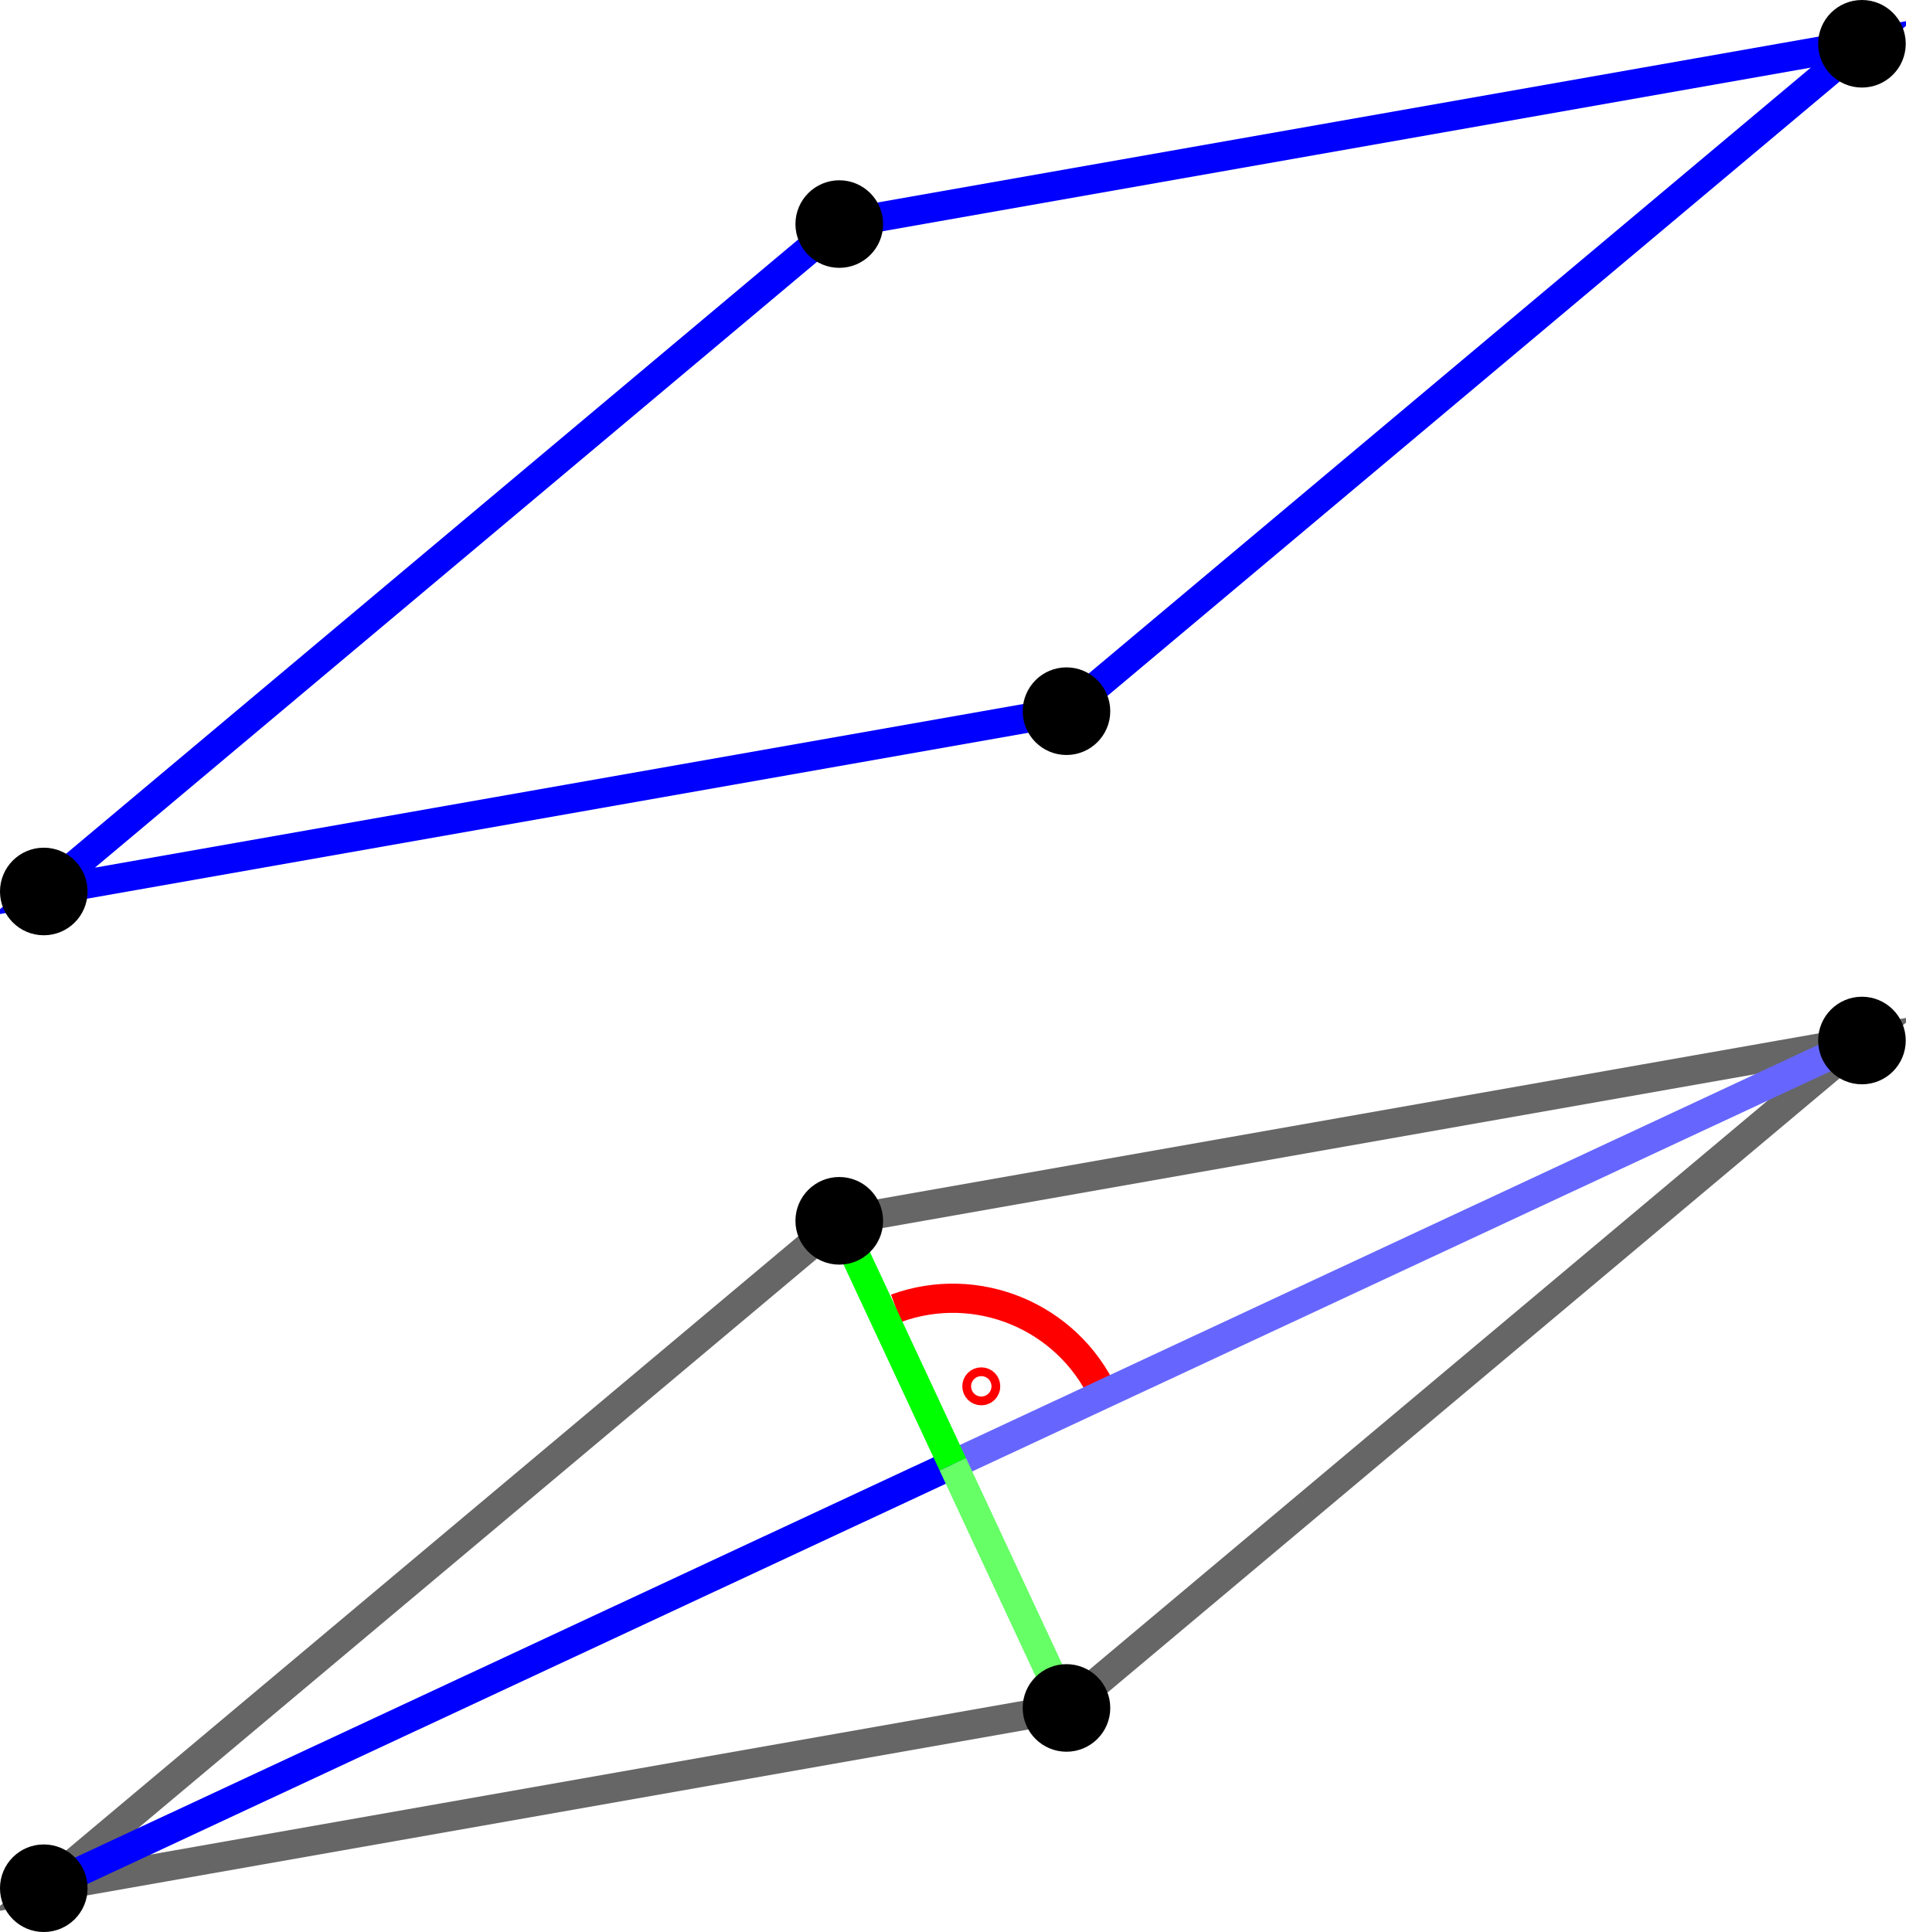
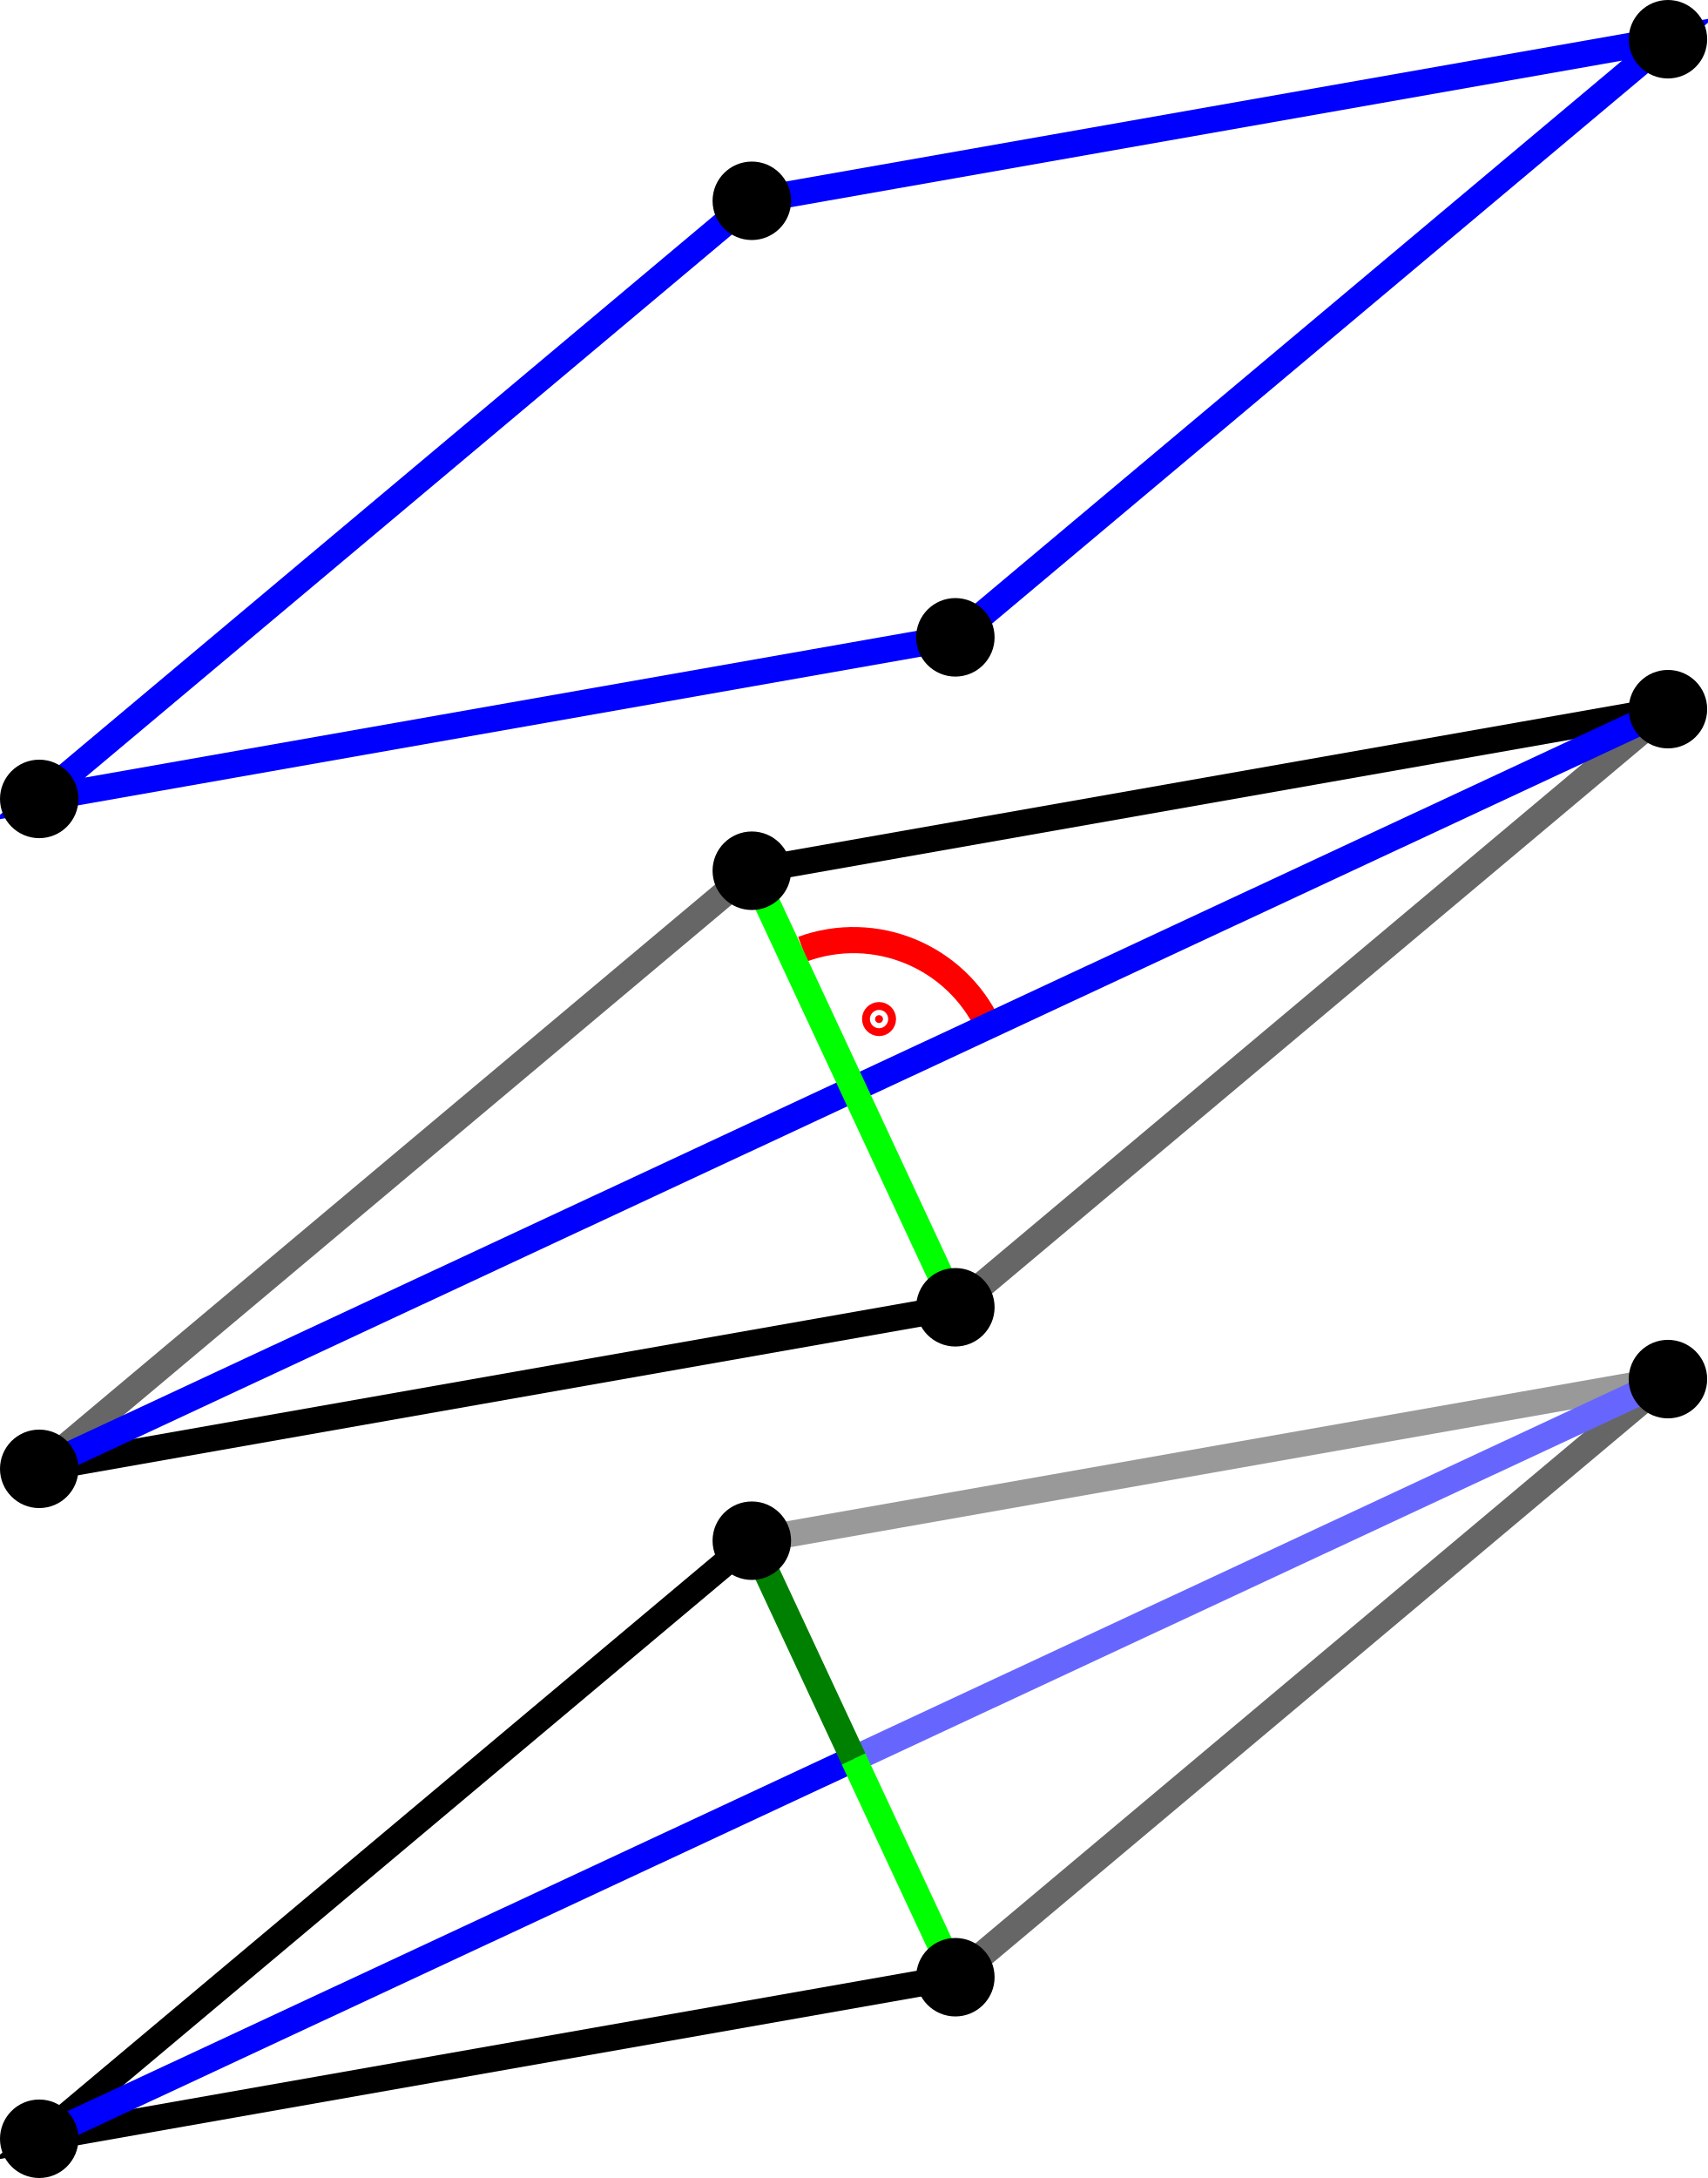
- <svg xmlns="http://www.w3.org/2000/svg" width="130.054pt" height="131.867pt" viewBox="0 0 130.054 131.867" version="1.1">
+ <svg xmlns="http://www.w3.org/2000/svg" width="130.054pt" height="165.883pt" viewBox="0 0 130.054 165.883" version="1.1">
  <g id="surface1">
-     <path style="fill:none;stroke-width:1.993;stroke-linecap:butt;stroke-linejoin:miter;stroke:rgb(0%,0%,100%);stroke-opacity:1;stroke-miterlimit:10;" d="M -0.001 34.015 L 69.792 46.32 L 124.077 91.875 L 54.288 79.57 Z " transform="matrix(1,0,0,-1,2.989,94.863)" />
-     <path style="fill-rule:nonzero;fill:rgb(0%,0%,0%);fill-opacity:1;stroke-width:1.993;stroke-linecap:butt;stroke-linejoin:miter;stroke:rgb(0%,0%,0%);stroke-opacity:1;stroke-miterlimit:10;" d="M 1.991 34.015 C 1.991 35.117 1.101 36.008 -0.001 36.008 C -1.102 36.008 -1.993 35.117 -1.993 34.015 C -1.993 32.914 -1.102 32.023 -0.001 32.023 C 1.101 32.023 1.991 32.914 1.991 34.015 Z " transform="matrix(1,0,0,-1,2.989,94.863)" />
-     <path style="fill-rule:nonzero;fill:rgb(0%,0%,0%);fill-opacity:1;stroke-width:1.993;stroke-linecap:butt;stroke-linejoin:miter;stroke:rgb(0%,0%,0%);stroke-opacity:1;stroke-miterlimit:10;" d="M 71.784 46.32 C 71.784 47.422 70.89 48.316 69.792 48.316 C 68.691 48.316 67.8 47.422 67.8 46.32 C 67.8 45.222 68.691 44.328 69.792 44.328 C 70.89 44.328 71.784 45.222 71.784 46.32 Z " transform="matrix(1,0,0,-1,2.989,94.863)" />
-     <path style="fill-rule:nonzero;fill:rgb(0%,0%,0%);fill-opacity:1;stroke-width:1.993;stroke-linecap:butt;stroke-linejoin:miter;stroke:rgb(0%,0%,0%);stroke-opacity:1;stroke-miterlimit:10;" d="M 126.07 91.875 C 126.07 92.976 125.179 93.867 124.077 93.867 C 122.976 93.867 122.085 92.976 122.085 91.875 C 122.085 90.773 122.976 89.883 124.077 89.883 C 125.179 89.883 126.07 90.773 126.07 91.875 Z " transform="matrix(1,0,0,-1,2.989,94.863)" />
-     <path style="fill-rule:nonzero;fill:rgb(0%,0%,0%);fill-opacity:1;stroke-width:1.993;stroke-linecap:butt;stroke-linejoin:miter;stroke:rgb(0%,0%,0%);stroke-opacity:1;stroke-miterlimit:10;" d="M 56.281 79.57 C 56.281 80.668 55.386 81.562 54.288 81.562 C 53.187 81.562 52.292 80.668 52.292 79.57 C 52.292 78.468 53.187 77.578 54.288 77.578 C 55.386 77.578 56.281 78.468 56.281 79.57 Z " transform="matrix(1,0,0,-1,2.989,94.863)" />
-     <path style="fill:none;stroke-width:1.993;stroke-linecap:butt;stroke-linejoin:miter;stroke:rgb(100%,0%,0%);stroke-opacity:1;stroke-miterlimit:10;" d="M 72.316 -0.293 C 69.831 5.031 63.683 7.578 58.159 5.566 " transform="matrix(1,0,0,-1,2.989,94.863)" />
-     <path style="fill:none;stroke-width:1.993;stroke-linecap:butt;stroke-linejoin:miter;stroke:rgb(100%,0%,0%);stroke-opacity:1;stroke-miterlimit:10;" d="M 64.277 0.242 C 64.277 0.406 64.144 0.539 63.98 0.539 C 63.812 0.539 63.679 0.406 63.679 0.242 C 63.679 0.074 63.812 -0.059 63.98 -0.059 C 64.144 -0.059 64.277 0.074 64.277 0.242 Z " transform="matrix(1,0,0,-1,2.989,94.863)" />
-     <path style="fill:none;stroke-width:1.993;stroke-linecap:butt;stroke-linejoin:miter;stroke:rgb(39.999%,39.999%,39.999%);stroke-opacity:1;stroke-miterlimit:10;" d="M -0.001 -34.016 L 69.792 -21.711 L 124.077 23.843 L 54.288 11.535 Z " transform="matrix(1,0,0,-1,2.989,94.863)" />
-     <path style="fill:none;stroke-width:1.993;stroke-linecap:butt;stroke-linejoin:miter;stroke:rgb(0%,0%,100%);stroke-opacity:1;stroke-miterlimit:10;" d="M -0.001 -34.016 L 62.038 -5.086 " transform="matrix(1,0,0,-1,2.989,94.863)" />
-     <path style="fill:none;stroke-width:1.993;stroke-linecap:butt;stroke-linejoin:miter;stroke:rgb(39.999%,39.999%,100%);stroke-opacity:1;stroke-miterlimit:10;" d="M 62.038 -5.086 L 124.077 23.843 " transform="matrix(1,0,0,-1,2.989,94.863)" />
-     <path style="fill:none;stroke-width:1.993;stroke-linecap:butt;stroke-linejoin:miter;stroke:rgb(0%,100%,0%);stroke-opacity:1;stroke-miterlimit:10;" d="M 54.288 11.535 L 62.038 -5.086 " transform="matrix(1,0,0,-1,2.989,94.863)" />
-     <path style="fill:none;stroke-width:1.993;stroke-linecap:butt;stroke-linejoin:miter;stroke:rgb(39.999%,100%,39.999%);stroke-opacity:1;stroke-miterlimit:10;" d="M 62.038 -5.086 L 69.792 -21.711 " transform="matrix(1,0,0,-1,2.989,94.863)" />
-     <path style="fill-rule:nonzero;fill:rgb(0%,0%,0%);fill-opacity:1;stroke-width:1.993;stroke-linecap:butt;stroke-linejoin:miter;stroke:rgb(0%,0%,0%);stroke-opacity:1;stroke-miterlimit:10;" d="M 1.991 -34.016 C 1.991 -32.914 1.101 -32.024 -0.001 -32.024 C -1.102 -32.024 -1.993 -32.914 -1.993 -34.016 C -1.993 -35.117 -1.102 -36.008 -0.001 -36.008 C 1.101 -36.008 1.991 -35.117 1.991 -34.016 Z " transform="matrix(1,0,0,-1,2.989,94.863)" />
-     <path style="fill-rule:nonzero;fill:rgb(0%,0%,0%);fill-opacity:1;stroke-width:1.993;stroke-linecap:butt;stroke-linejoin:miter;stroke:rgb(0%,0%,0%);stroke-opacity:1;stroke-miterlimit:10;" d="M 71.784 -21.711 C 71.784 -20.61 70.89 -19.719 69.792 -19.719 C 68.691 -19.719 67.8 -20.61 67.8 -21.711 C 67.8 -22.813 68.691 -23.703 69.792 -23.703 C 70.89 -23.703 71.784 -22.813 71.784 -21.711 Z " transform="matrix(1,0,0,-1,2.989,94.863)" />
-     <path style="fill-rule:nonzero;fill:rgb(0%,0%,0%);fill-opacity:1;stroke-width:1.993;stroke-linecap:butt;stroke-linejoin:miter;stroke:rgb(0%,0%,0%);stroke-opacity:1;stroke-miterlimit:10;" d="M 126.07 23.843 C 126.07 24.941 125.179 25.836 124.077 25.836 C 122.976 25.836 122.085 24.941 122.085 23.843 C 122.085 22.742 122.976 21.851 124.077 21.851 C 125.179 21.851 126.07 22.742 126.07 23.843 Z " transform="matrix(1,0,0,-1,2.989,94.863)" />
-     <path style="fill-rule:nonzero;fill:rgb(0%,0%,0%);fill-opacity:1;stroke-width:1.993;stroke-linecap:butt;stroke-linejoin:miter;stroke:rgb(0%,0%,0%);stroke-opacity:1;stroke-miterlimit:10;" d="M 56.281 11.535 C 56.281 12.636 55.386 13.531 54.288 13.531 C 53.187 13.531 52.292 12.636 52.292 11.535 C 52.292 10.437 53.187 9.543 54.288 9.543 C 55.386 9.543 56.281 10.437 56.281 11.535 Z " transform="matrix(1,0,0,-1,2.989,94.863)" />
+     <path style="fill:none;stroke-width:1.993;stroke-linecap:butt;stroke-linejoin:miter;stroke:rgb(0%,0%,100%);stroke-opacity:1;stroke-miterlimit:10;" d="M -0.001 51.023 L 69.792 63.332 L 124.077 108.883 L 54.288 96.578 Z " transform="matrix(1,0,0,-1,2.989,111.871)" />
+     <path style="fill-rule:nonzero;fill:rgb(0%,0%,0%);fill-opacity:1;stroke-width:1.993;stroke-linecap:butt;stroke-linejoin:miter;stroke:rgb(0%,0%,0%);stroke-opacity:1;stroke-miterlimit:10;" d="M 1.991 51.023 C 1.991 52.125 1.101 53.016 -0.001 53.016 C -1.102 53.016 -1.993 52.125 -1.993 51.023 C -1.993 49.926 -1.102 49.031 -0.001 49.031 C 1.101 49.031 1.991 49.926 1.991 51.023 Z " transform="matrix(1,0,0,-1,2.989,111.871)" />
+     <path style="fill-rule:nonzero;fill:rgb(0%,0%,0%);fill-opacity:1;stroke-width:1.993;stroke-linecap:butt;stroke-linejoin:miter;stroke:rgb(0%,0%,0%);stroke-opacity:1;stroke-miterlimit:10;" d="M 71.784 63.332 C 71.784 64.43 70.89 65.324 69.792 65.324 C 68.691 65.324 67.8 64.43 67.8 63.332 C 67.8 62.23 68.691 61.336 69.792 61.336 C 70.89 61.336 71.784 62.23 71.784 63.332 Z " transform="matrix(1,0,0,-1,2.989,111.871)" />
+     <path style="fill-rule:nonzero;fill:rgb(0%,0%,0%);fill-opacity:1;stroke-width:1.993;stroke-linecap:butt;stroke-linejoin:miter;stroke:rgb(0%,0%,0%);stroke-opacity:1;stroke-miterlimit:10;" d="M 126.07 108.883 C 126.07 109.984 125.179 110.875 124.077 110.875 C 122.976 110.875 122.085 109.984 122.085 108.883 C 122.085 107.781 122.976 106.891 124.077 106.891 C 125.179 106.891 126.07 107.781 126.07 108.883 Z " transform="matrix(1,0,0,-1,2.989,111.871)" />
+     <path style="fill-rule:nonzero;fill:rgb(0%,0%,0%);fill-opacity:1;stroke-width:1.993;stroke-linecap:butt;stroke-linejoin:miter;stroke:rgb(0%,0%,0%);stroke-opacity:1;stroke-miterlimit:10;" d="M 56.281 96.578 C 56.281 97.676 55.386 98.57 54.288 98.57 C 53.187 98.57 52.292 97.676 52.292 96.578 C 52.292 95.476 53.187 94.586 54.288 94.586 C 55.386 94.586 56.281 95.476 56.281 96.578 Z " transform="matrix(1,0,0,-1,2.989,111.871)" />
+     <path style="fill:none;stroke-width:1.993;stroke-linecap:butt;stroke-linejoin:miter;stroke:rgb(100%,0%,0%);stroke-opacity:1;stroke-miterlimit:10;" d="M 72.316 33.723 C 69.831 39.047 63.683 41.594 58.159 39.586 " transform="matrix(1,0,0,-1,2.989,111.871)" />
+     <path style="fill-rule:nonzero;fill:rgb(100%,0%,0%);fill-opacity:1;stroke-width:1.993;stroke-linecap:butt;stroke-linejoin:miter;stroke:rgb(100%,0%,0%);stroke-opacity:1;stroke-miterlimit:10;" d="M 64.277 34.258 C 64.277 34.422 64.144 34.555 63.98 34.555 C 63.812 34.555 63.679 34.422 63.679 34.258 C 63.679 34.09 63.812 33.957 63.98 33.957 C 64.144 33.957 64.277 34.09 64.277 34.258 Z " transform="matrix(1,0,0,-1,2.989,111.871)" />
+     <path style="fill:none;stroke-width:1.993;stroke-linecap:butt;stroke-linejoin:miter;stroke:rgb(0%,0%,0%);stroke-opacity:1;stroke-miterlimit:10;" d="M -0.001 -0 L 69.792 12.305 " transform="matrix(1,0,0,-1,2.989,111.871)" />
+     <path style="fill:none;stroke-width:1.993;stroke-linecap:butt;stroke-linejoin:miter;stroke:rgb(0%,0%,0%);stroke-opacity:1;stroke-miterlimit:10;" d="M 54.288 45.555 L 124.077 57.859 " transform="matrix(1,0,0,-1,2.989,111.871)" />
+     <path style="fill:none;stroke-width:1.993;stroke-linecap:butt;stroke-linejoin:miter;stroke:rgb(39.999%,39.999%,39.999%);stroke-opacity:1;stroke-miterlimit:10;" d="M 69.792 12.305 L 124.077 57.859 " transform="matrix(1,0,0,-1,2.989,111.871)" />
+     <path style="fill:none;stroke-width:1.993;stroke-linecap:butt;stroke-linejoin:miter;stroke:rgb(39.999%,39.999%,39.999%);stroke-opacity:1;stroke-miterlimit:10;" d="M -0.001 -0 L 54.288 45.555 " transform="matrix(1,0,0,-1,2.989,111.871)" />
+     <path style="fill:none;stroke-width:1.993;stroke-linecap:butt;stroke-linejoin:miter;stroke:rgb(0%,0%,100%);stroke-opacity:1;stroke-miterlimit:10;" d="M -0.001 -0 L 124.077 57.859 " transform="matrix(1,0,0,-1,2.989,111.871)" />
+     <path style="fill:none;stroke-width:1.993;stroke-linecap:butt;stroke-linejoin:miter;stroke:rgb(0%,100%,0%);stroke-opacity:1;stroke-miterlimit:10;" d="M 54.288 45.555 L 69.792 12.305 " transform="matrix(1,0,0,-1,2.989,111.871)" />
+     <path style="fill-rule:nonzero;fill:rgb(0%,0%,0%);fill-opacity:1;stroke-width:1.993;stroke-linecap:butt;stroke-linejoin:miter;stroke:rgb(0%,0%,0%);stroke-opacity:1;stroke-miterlimit:10;" d="M 1.991 -0 C 1.991 1.101 1.101 1.992 -0.001 1.992 C -1.102 1.992 -1.993 1.101 -1.993 -0 C -1.993 -1.102 -1.102 -1.992 -0.001 -1.992 C 1.101 -1.992 1.991 -1.102 1.991 -0 Z " transform="matrix(1,0,0,-1,2.989,111.871)" />
+     <path style="fill-rule:nonzero;fill:rgb(0%,0%,0%);fill-opacity:1;stroke-width:1.993;stroke-linecap:butt;stroke-linejoin:miter;stroke:rgb(0%,0%,0%);stroke-opacity:1;stroke-miterlimit:10;" d="M 71.784 12.305 C 71.784 13.406 70.89 14.297 69.792 14.297 C 68.691 14.297 67.8 13.406 67.8 12.305 C 67.8 11.207 68.691 10.312 69.792 10.312 C 70.89 10.312 71.784 11.207 71.784 12.305 Z " transform="matrix(1,0,0,-1,2.989,111.871)" />
+     <path style="fill-rule:nonzero;fill:rgb(0%,0%,0%);fill-opacity:1;stroke-width:1.993;stroke-linecap:butt;stroke-linejoin:miter;stroke:rgb(0%,0%,0%);stroke-opacity:1;stroke-miterlimit:10;" d="M 126.07 57.859 C 126.07 58.961 125.179 59.851 124.077 59.851 C 122.976 59.851 122.085 58.961 122.085 57.859 C 122.085 56.758 122.976 55.867 124.077 55.867 C 125.179 55.867 126.07 56.758 126.07 57.859 Z " transform="matrix(1,0,0,-1,2.989,111.871)" />
+     <path style="fill-rule:nonzero;fill:rgb(0%,0%,0%);fill-opacity:1;stroke-width:1.993;stroke-linecap:butt;stroke-linejoin:miter;stroke:rgb(0%,0%,0%);stroke-opacity:1;stroke-miterlimit:10;" d="M 56.281 45.555 C 56.281 46.652 55.386 47.547 54.288 47.547 C 53.187 47.547 52.292 46.652 52.292 45.555 C 52.292 44.453 53.187 43.559 54.288 43.559 C 55.386 43.559 56.281 44.453 56.281 45.555 Z " transform="matrix(1,0,0,-1,2.989,111.871)" />
+     <path style="fill:none;stroke-width:1.993;stroke-linecap:butt;stroke-linejoin:miter;stroke:rgb(0%,0%,0%);stroke-opacity:1;stroke-miterlimit:10;" d="M 54.288 -5.473 L -0.001 -51.024 L 69.792 -38.719 " transform="matrix(1,0,0,-1,2.989,111.871)" />
+     <path style="fill:none;stroke-width:1.993;stroke-linecap:butt;stroke-linejoin:miter;stroke:rgb(39.999%,39.999%,39.999%);stroke-opacity:1;stroke-miterlimit:10;" d="M 69.792 -38.719 L 124.077 6.836 " transform="matrix(1,0,0,-1,2.989,111.871)" />
+     <path style="fill:none;stroke-width:1.993;stroke-linecap:butt;stroke-linejoin:miter;stroke:rgb(59.999%,59.999%,59.999%);stroke-opacity:1;stroke-miterlimit:10;" d="M 124.077 6.836 L 54.288 -5.473 " transform="matrix(1,0,0,-1,2.989,111.871)" />
+     <path style="fill:none;stroke-width:1.993;stroke-linecap:butt;stroke-linejoin:miter;stroke:rgb(0%,0%,100%);stroke-opacity:1;stroke-miterlimit:10;" d="M -0.001 -51.024 L 62.038 -22.094 " transform="matrix(1,0,0,-1,2.989,111.871)" />
+     <path style="fill:none;stroke-width:1.993;stroke-linecap:butt;stroke-linejoin:miter;stroke:rgb(39.999%,39.999%,100%);stroke-opacity:1;stroke-miterlimit:10;" d="M 62.038 -22.094 L 124.077 6.836 " transform="matrix(1,0,0,-1,2.989,111.871)" />
+     <path style="fill:none;stroke-width:1.993;stroke-linecap:butt;stroke-linejoin:miter;stroke:rgb(0%,50%,0%);stroke-opacity:1;stroke-miterlimit:10;" d="M 54.288 -5.473 L 62.038 -22.094 " transform="matrix(1,0,0,-1,2.989,111.871)" />
+     <path style="fill:none;stroke-width:1.993;stroke-linecap:butt;stroke-linejoin:miter;stroke:rgb(0%,100%,0%);stroke-opacity:1;stroke-miterlimit:10;" d="M 62.038 -22.094 L 69.792 -38.719 " transform="matrix(1,0,0,-1,2.989,111.871)" />
+     <path style="fill-rule:nonzero;fill:rgb(0%,0%,0%);fill-opacity:1;stroke-width:1.993;stroke-linecap:butt;stroke-linejoin:miter;stroke:rgb(0%,0%,0%);stroke-opacity:1;stroke-miterlimit:10;" d="M 1.991 -51.024 C 1.991 -49.922 1.101 -49.031 -0.001 -49.031 C -1.102 -49.031 -1.993 -49.922 -1.993 -51.024 C -1.993 -52.125 -1.102 -53.016 -0.001 -53.016 C 1.101 -53.016 1.991 -52.125 1.991 -51.024 Z " transform="matrix(1,0,0,-1,2.989,111.871)" />
+     <path style="fill-rule:nonzero;fill:rgb(0%,0%,0%);fill-opacity:1;stroke-width:1.993;stroke-linecap:butt;stroke-linejoin:miter;stroke:rgb(0%,0%,0%);stroke-opacity:1;stroke-miterlimit:10;" d="M 71.784 -38.719 C 71.784 -37.617 70.89 -36.727 69.792 -36.727 C 68.691 -36.727 67.8 -37.617 67.8 -38.719 C 67.8 -39.82 68.691 -40.711 69.792 -40.711 C 70.89 -40.711 71.784 -39.82 71.784 -38.719 Z " transform="matrix(1,0,0,-1,2.989,111.871)" />
+     <path style="fill-rule:nonzero;fill:rgb(0%,0%,0%);fill-opacity:1;stroke-width:1.993;stroke-linecap:butt;stroke-linejoin:miter;stroke:rgb(0%,0%,0%);stroke-opacity:1;stroke-miterlimit:10;" d="M 126.07 6.836 C 126.07 7.934 125.179 8.828 124.077 8.828 C 122.976 8.828 122.085 7.934 122.085 6.836 C 122.085 5.734 122.976 4.84 124.077 4.84 C 125.179 4.84 126.07 5.734 126.07 6.836 Z " transform="matrix(1,0,0,-1,2.989,111.871)" />
+     <path style="fill-rule:nonzero;fill:rgb(0%,0%,0%);fill-opacity:1;stroke-width:1.993;stroke-linecap:butt;stroke-linejoin:miter;stroke:rgb(0%,0%,0%);stroke-opacity:1;stroke-miterlimit:10;" d="M 56.281 -5.473 C 56.281 -4.371 55.386 -3.481 54.288 -3.481 C 53.187 -3.481 52.292 -4.371 52.292 -5.473 C 52.292 -6.57 53.187 -7.465 54.288 -7.465 C 55.386 -7.465 56.281 -6.57 56.281 -5.473 Z " transform="matrix(1,0,0,-1,2.989,111.871)" />
  </g>
</svg>
